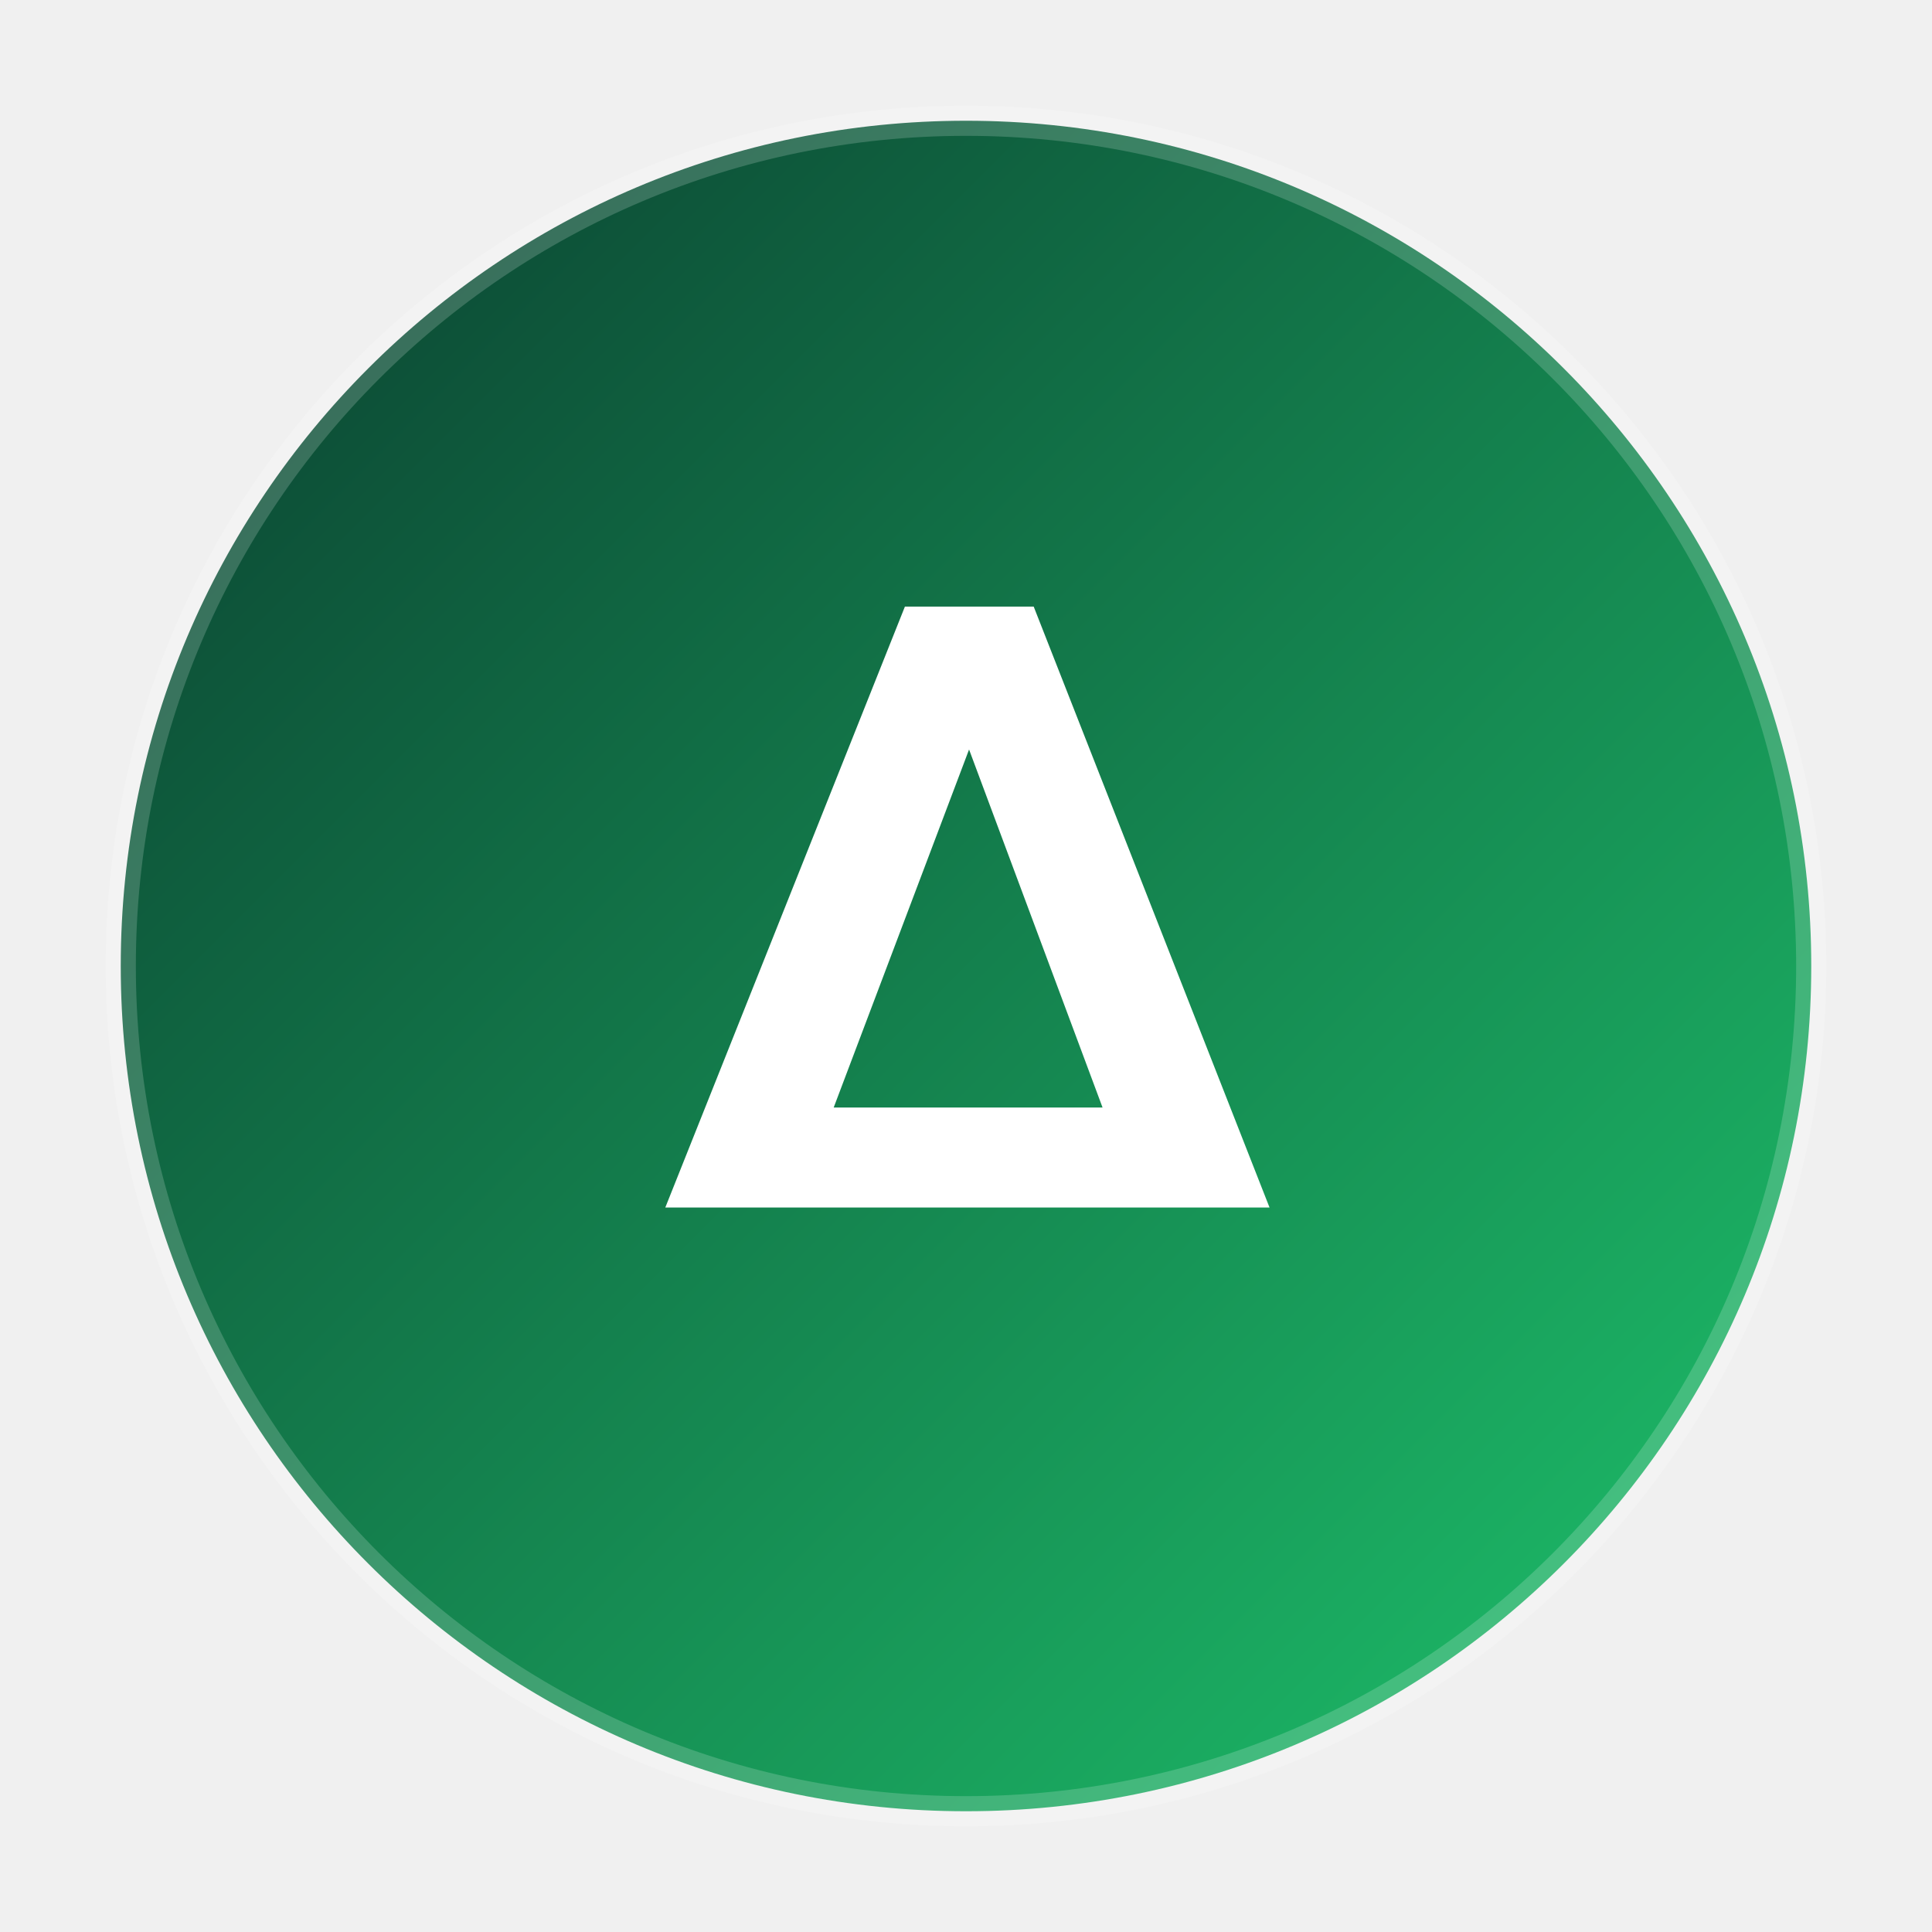
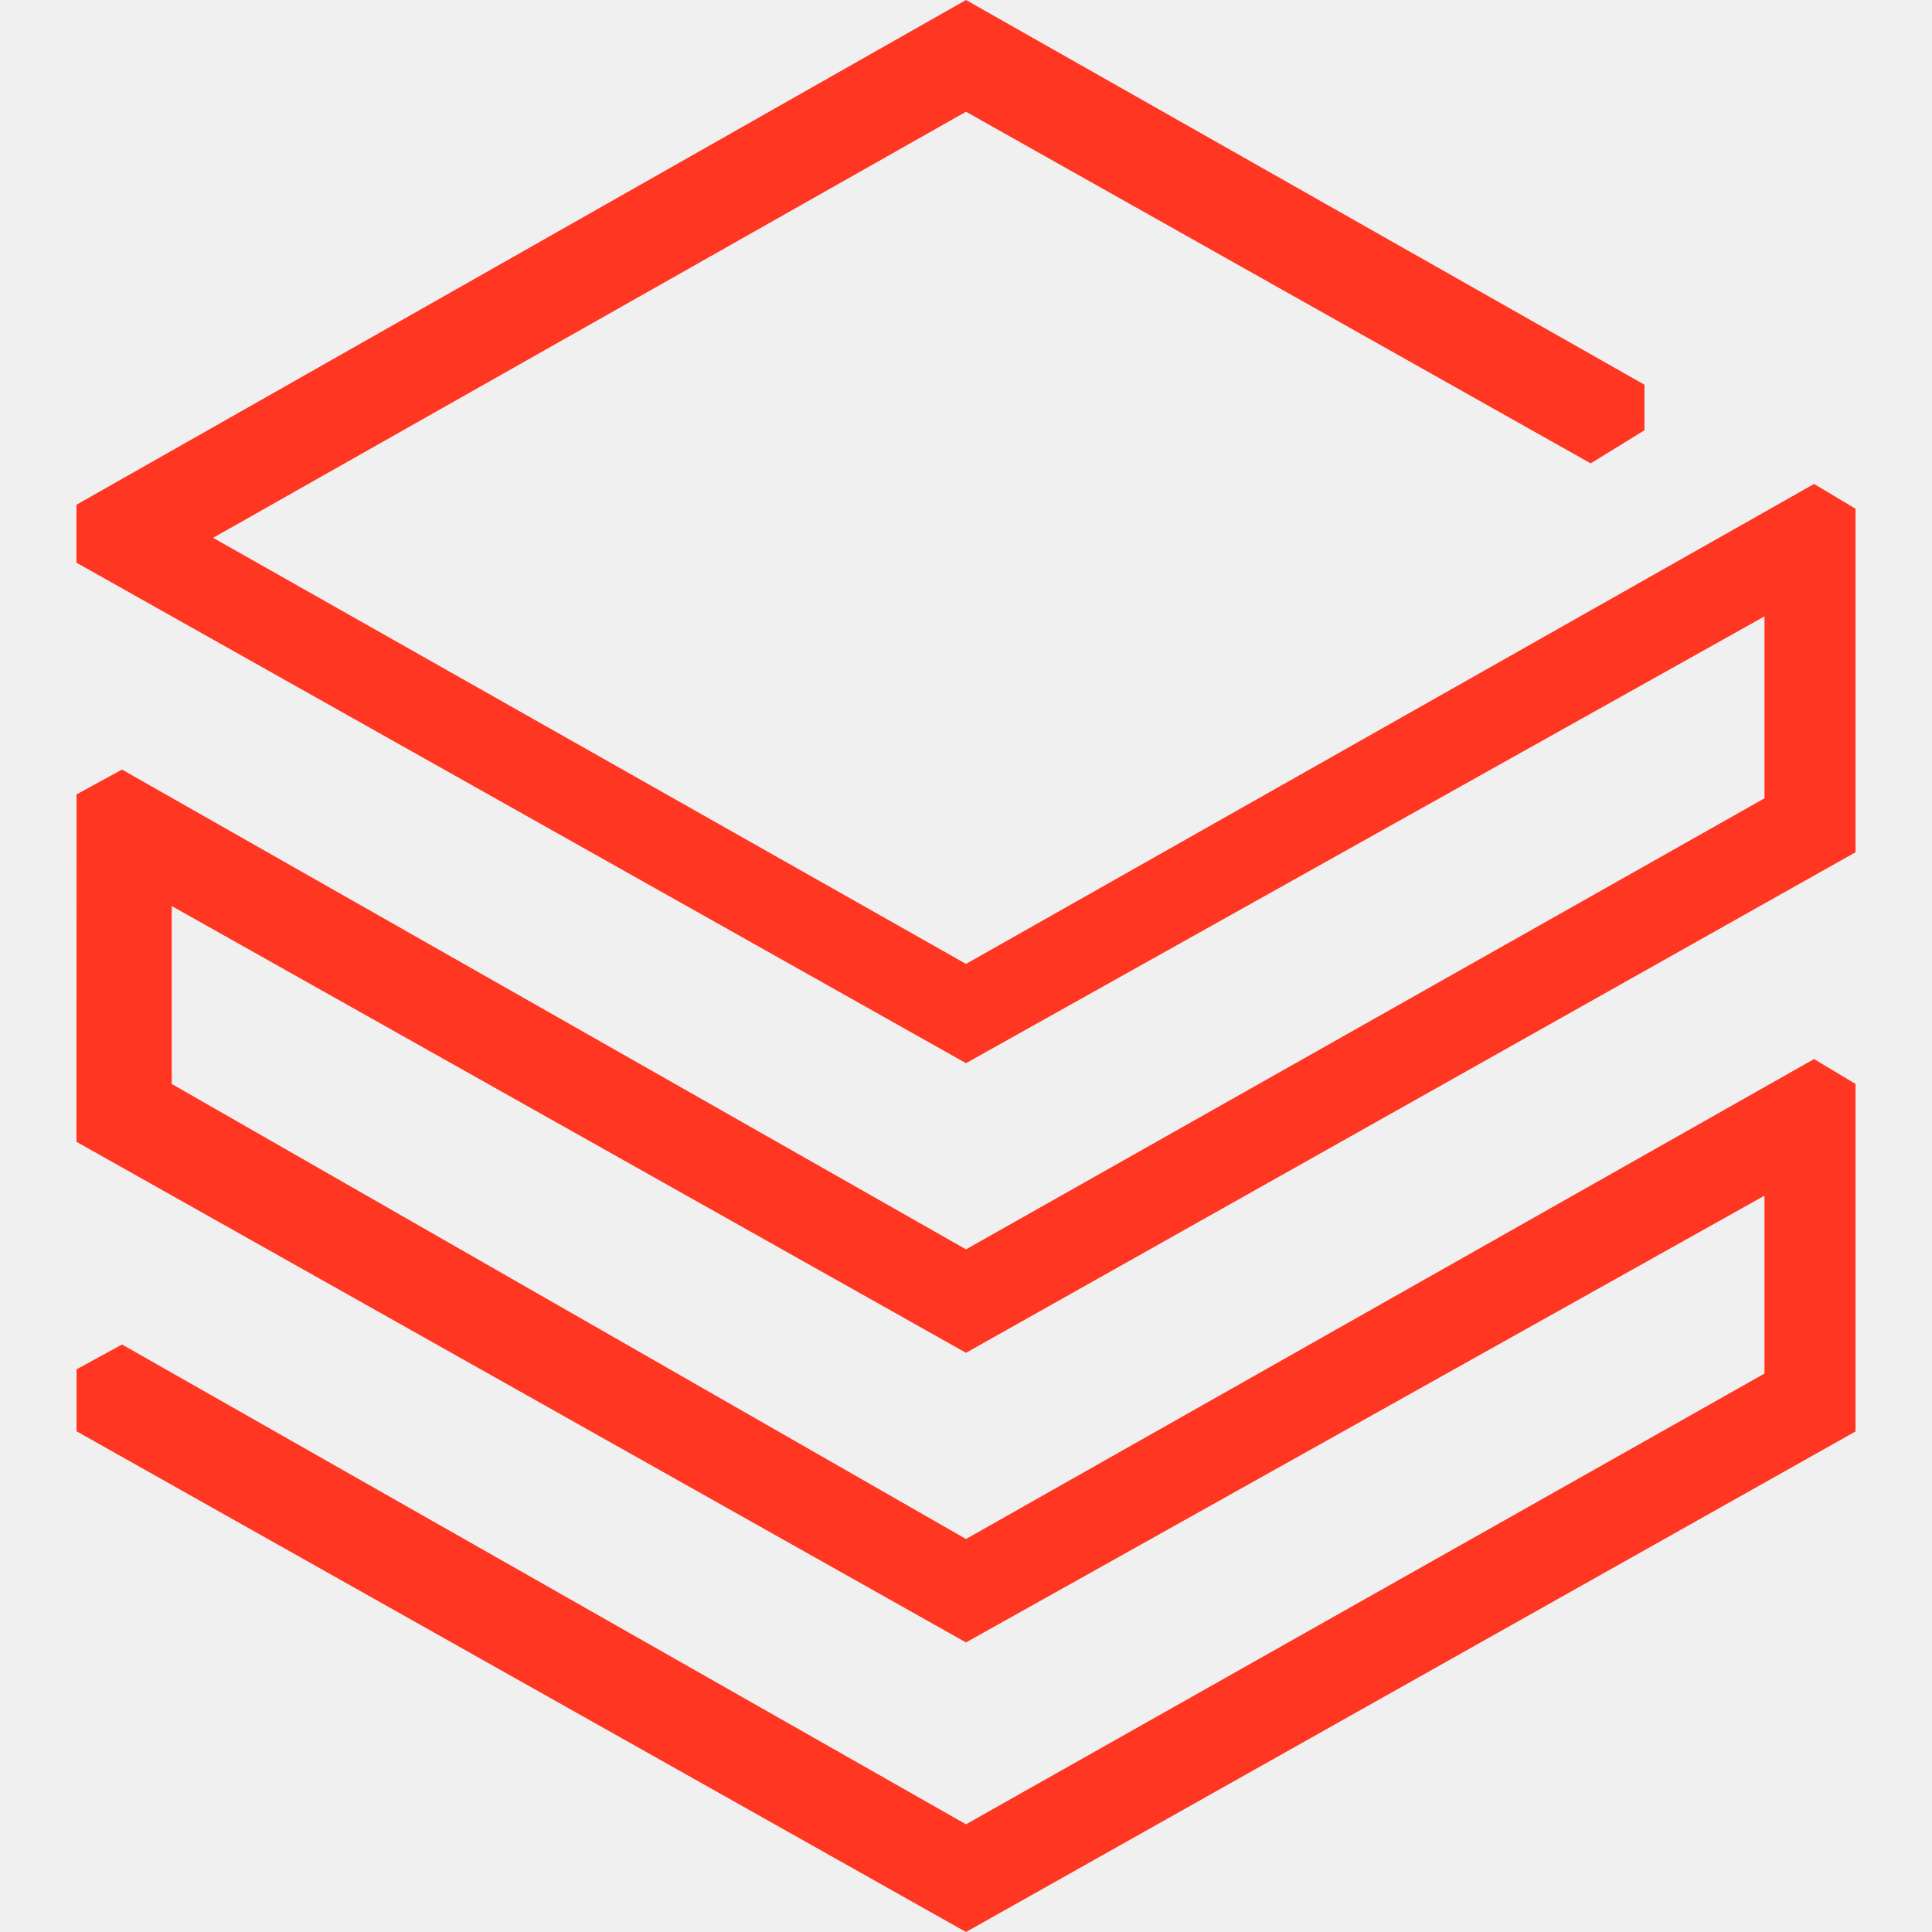
- <svg xmlns="http://www.w3.org/2000/svg" viewBox="0 0 64 64" role="img" aria-label="Delta Lake">
-   <defs>
-     <linearGradient id="g-delta" x1="0" y1="0" x2="1" y2="1">
-       <stop offset="0%" stop-color="#0a3d2f" />
-       <stop offset="100%" stop-color="#1ec46c" />
-     </linearGradient>
-   </defs>
-   <circle cx="32" cy="32" r="28" fill="url(#g-delta)" />
-   <circle cx="32" cy="32" r="28" fill="none" stroke="#ffffff" stroke-opacity="0.18" stroke-width="1" />
-   <text x="32" y="40" text-anchor="middle" font-family="ui-sans-serif, system-ui, -apple-system, Segoe UI, Roboto, Helvetica, Arial, sans-serif" font-weight="700" font-size="28" fill="#ffffff">Δ</text>
+ <svg xmlns="http://www.w3.org/2000/svg" fill="#FF3621" role="img" viewBox="0 0 24 24">
+   <path d="M.95 14.184L12 20.403l9.919-5.55v2.21L12 22.662l-10.484-5.96-.565.308v.77L12 24l11.05-6.218v-4.317l-.515-.309L12 19.118l-9.867-5.653v-2.21L12 16.805l11.05-6.218V6.32l-.515-.308L12 11.974 2.647 6.681 12 1.388l7.76 4.368.668-.411v-.566L12 0 .95 6.27v.72L12 13.207l9.919-5.55v2.26L12 15.52 1.516 9.56l-.565.308Z" />
</svg>
